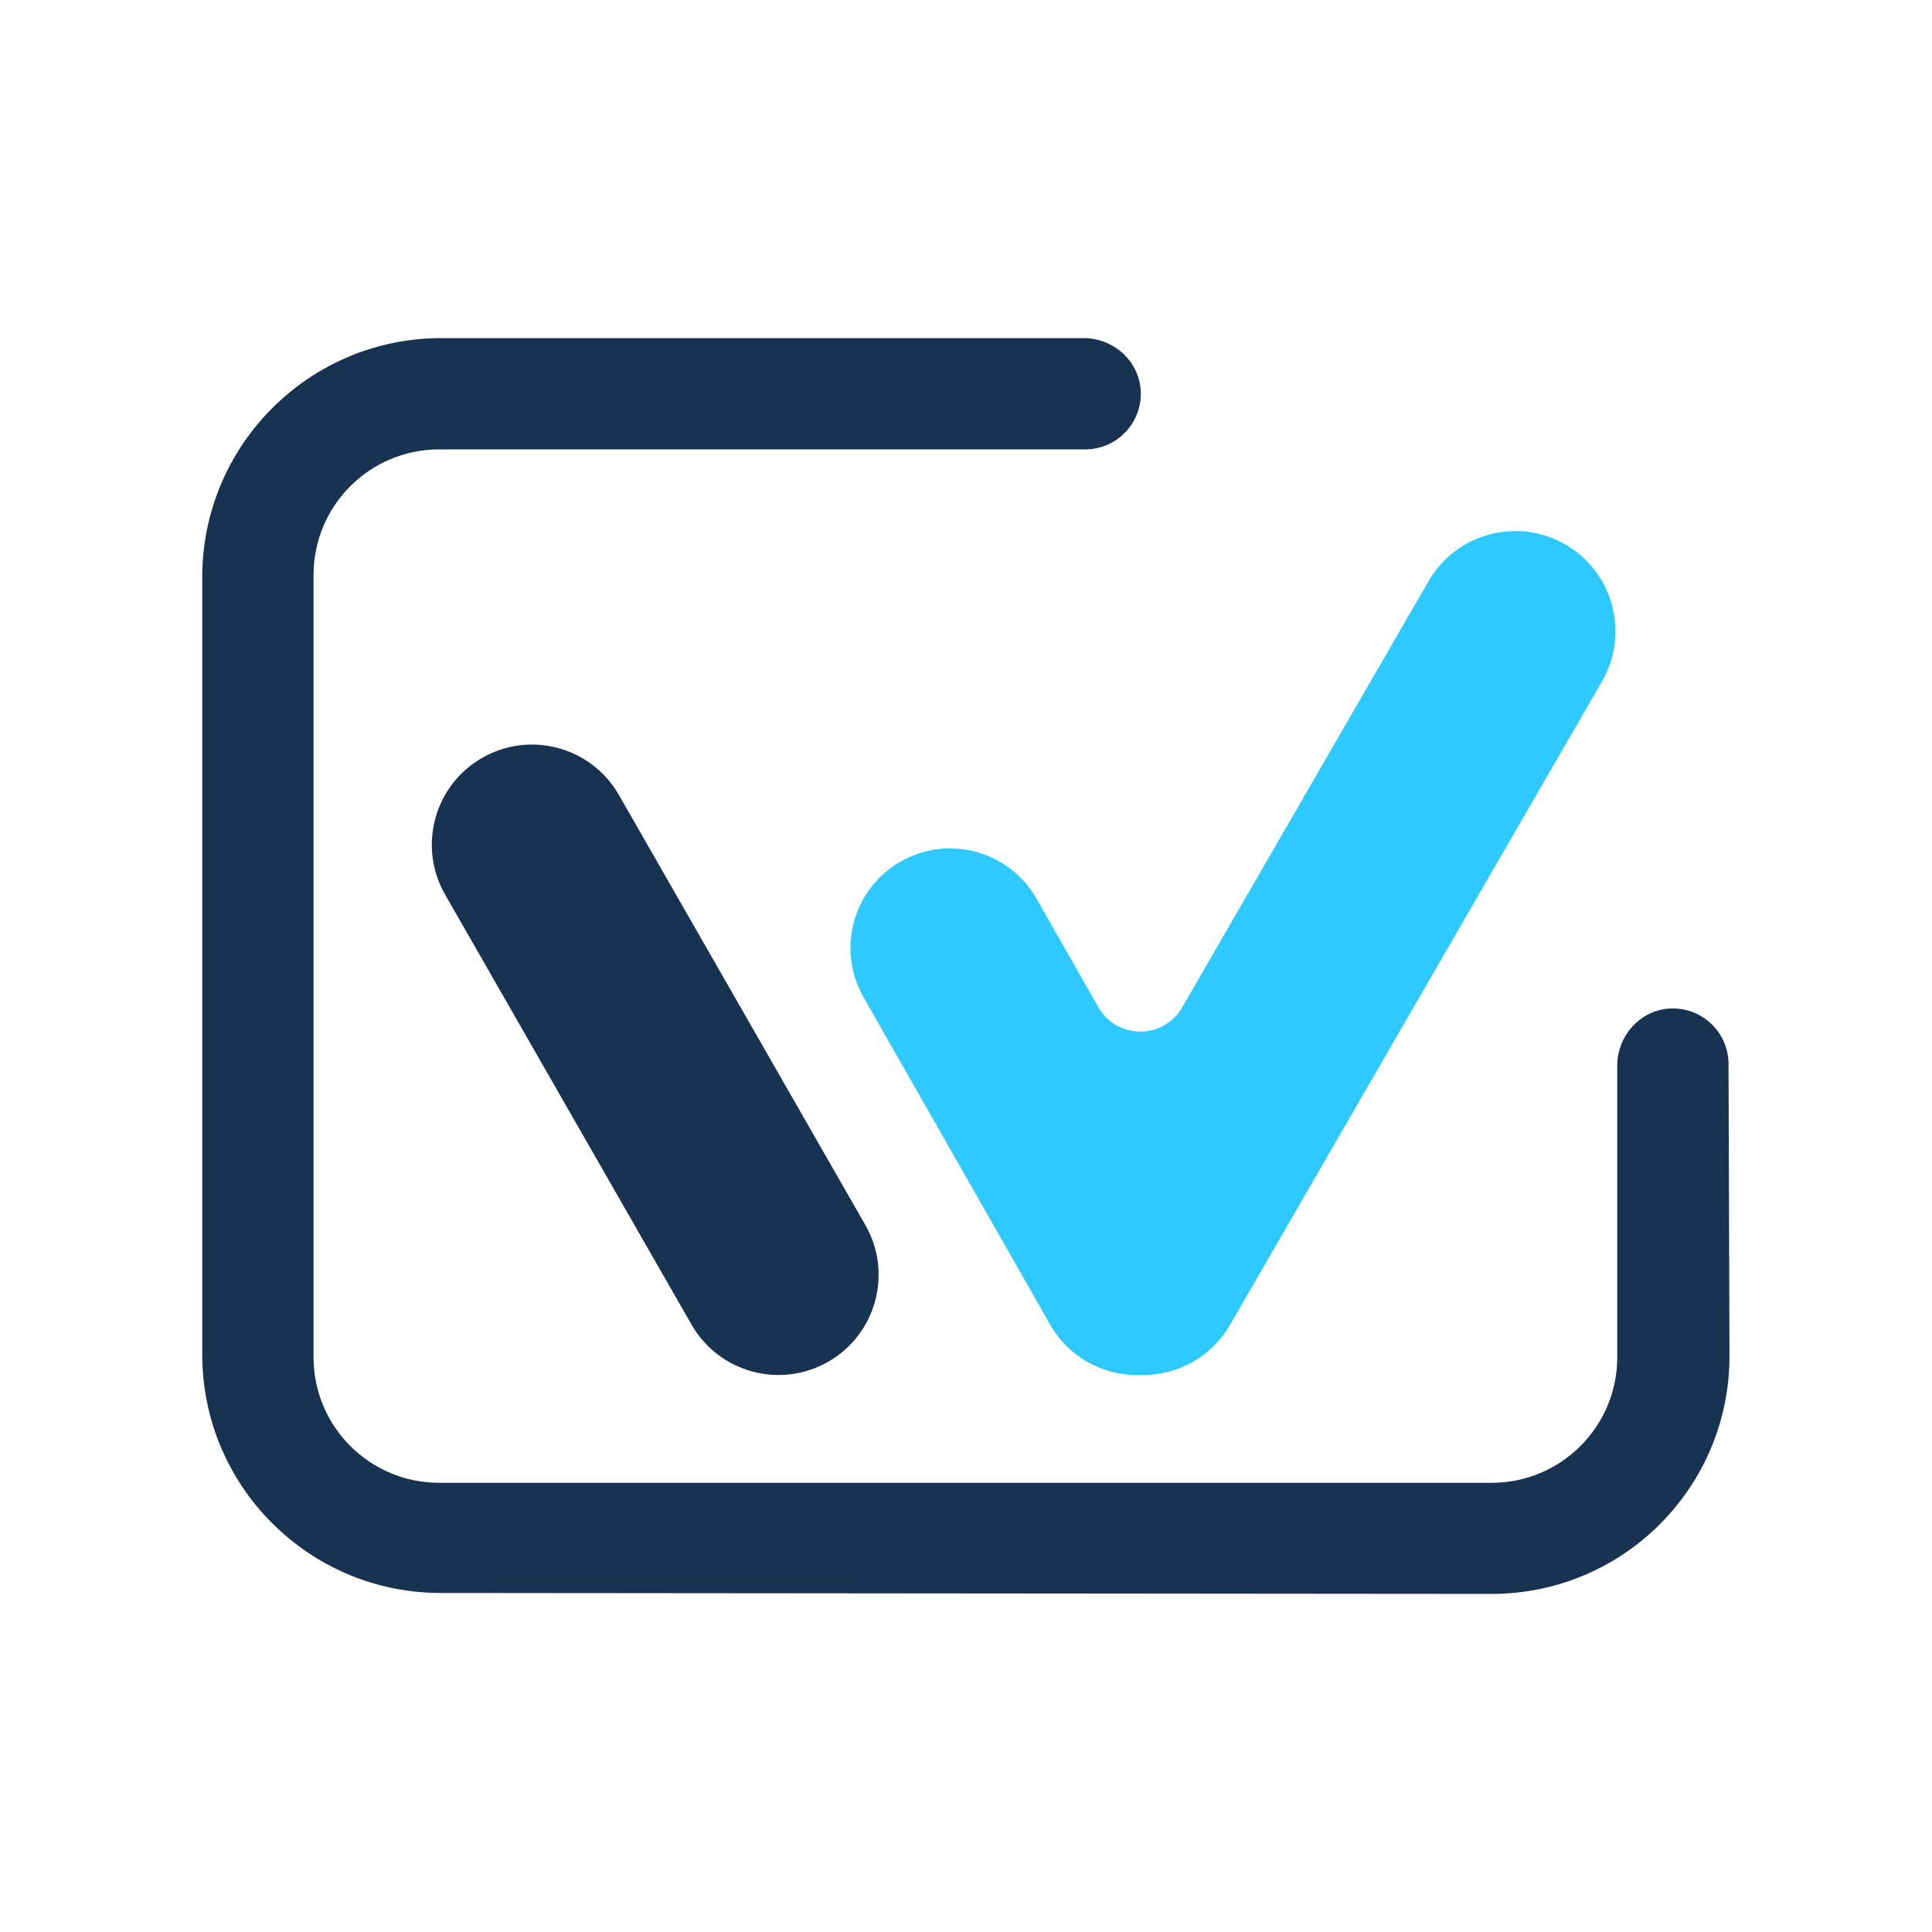
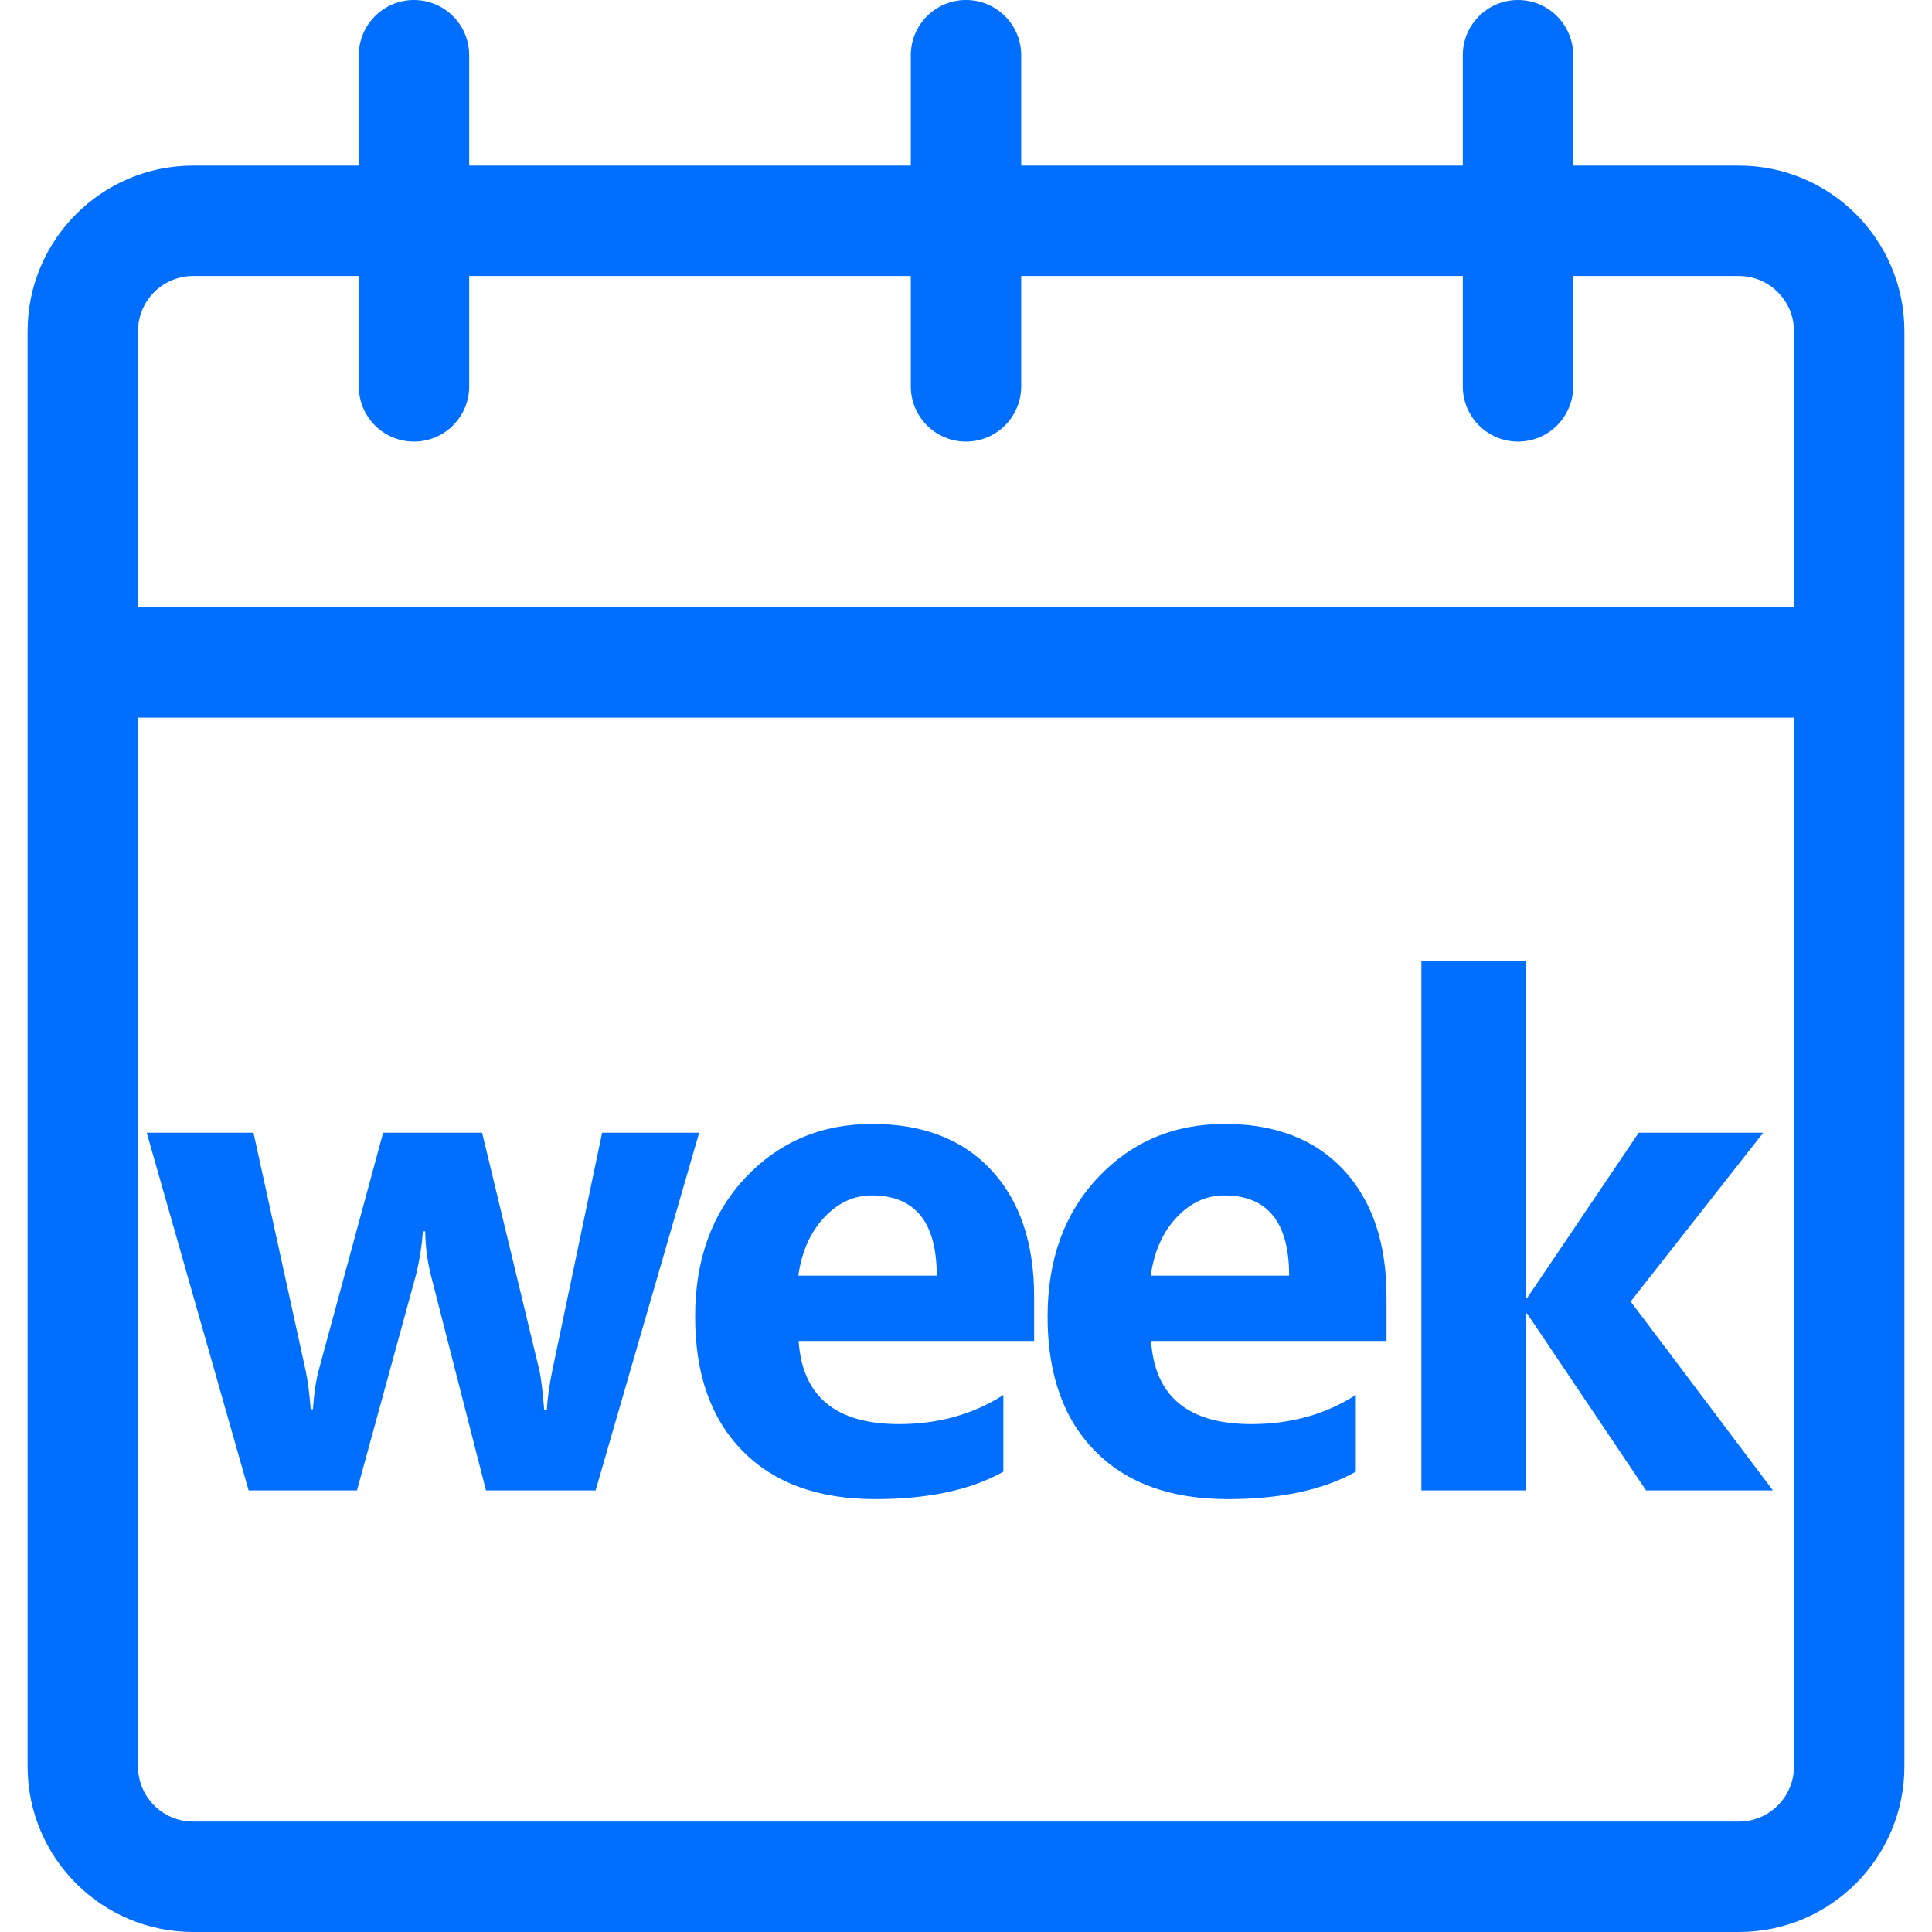
- <svg xmlns="http://www.w3.org/2000/svg" id="Capa_1" data-name="Capa 1" viewBox="0 0 3000 3000">
-   <defs>
-     <style>
-       .cls-1 {
-         fill: #2ec9ff;
-       }
- 
-       .cls-2 {
-         fill: #183251;
-       }
-     </style>
-   </defs>
-   <path class="cls-2" d="M2684.07,1652.36l1.46,452.24c.66,204.5-165.03,370.58-369.53,370.4l-1632.06-1.44c-204.35-.22-369.9-165.94-369.9-370.3V896.19c0-205,166.19-371.19,371.19-371.19h997.36c46.53,0,86.56,35.76,88.75,82.23,2.34,49.62-37.2,90.58-86.31,90.58H681.9c-107.71,0-195.03,87.32-195.03,195.03v1214.63c0,107.71,87.32,195.03,195.03,195.03h1634.33c107.71,0,195.03-87.32,195.03-195.03v-452.68c0-46.53,35.76-86.56,82.23-88.75,49.62-2.34,90.58,37.2,90.58,86.31Z" />
-   <path class="cls-2" d="M748.3,1177.01h0c74.39-42.95,169.51-17.46,212.46,56.93l382.7,667.84c42.95,74.39,17.46,169.51-56.93,212.46h0c-74.39,42.95-169.51,17.46-212.46-56.93l-382.7-667.84c-42.95-74.39-17.46-169.51,56.93-212.46Z" />
-   <path class="cls-1" d="M2487.67,1057.94l-577.75,999.35c-28.8,49.93-81.07,77.82-134.83,77.82-1.63,0-3.32,0-4.94-.07h-.07c-1.63,.07-3.32,.07-4.94,.07-53.37,0-105.32-27.69-133.92-77.3l-289.88-508.58c-42.65-73.92-17.36-168.44,56.56-211.09,73.92-42.71,168.44-17.36,211.16,56.56l96.44,169.23c28.68,50.33,101.15,50.55,130.14,.4l382.64-661.96c42.97-74.37,138.08-99.86,212.46-56.88,74.37,42.91,99.86,138.02,56.95,212.46Z" />
+ <svg xmlns="http://www.w3.org/2000/svg" t="1753087585405" class="icon" viewBox="0 0 1024 1024" version="1.1" p-id="6947" id="mx_n_1753087585406" width="256" height="256">
+   <path d="M102.4 146.286a29.257 29.257 0 0 0-29.257 29.257v760.686a29.257 29.257 0 0 0 29.257 29.257h819.2a29.257 29.257 0 0 0 29.257-29.257V175.543a29.257 29.257 0 0 0-29.257-29.257H102.4z m0-58.514h819.2a87.771 87.771 0 0 1 87.771 87.771v760.686a87.771 87.771 0 0 1-87.771 87.771H102.4a87.771 87.771 0 0 1-87.771-87.771V175.543a87.771 87.771 0 0 1 87.771-87.771z" fill="#006FFF" p-id="6948" />
+   <path d="M73.143 321.829h877.714v58.514H73.143v-58.514zM190.171 29.257a29.257 29.257 0 1 1 58.514 0v175.543a29.257 29.257 0 1 1-58.514 0V29.257z m292.571 0a29.257 29.257 0 0 1 58.514 0v175.543a29.257 29.257 0 0 1-58.514 0V29.257z m292.571 0a29.257 29.257 0 0 1 58.514 0v175.543a29.257 29.257 0 0 1-58.514 0V29.257zM370.571 600.357L315.685 789.943H257.58l-29.14-113.81a101.025 101.025 0 0 1-3.072-23.493h-1.2a142.833 142.833 0 0 1-3.599 22.791L189.206 789.943H131.774l-54.009-189.586h56.583l27.589 125.806c1.141 5.032 2.048 11.966 2.75 20.773h1.17c0.585-8.485 1.668-15.623 3.277-21.445l33.938-125.133h52.458l30.34 125.981c0.819 3.423 1.668 10.416 2.575 20.919h1.375c0.351-6.056 1.317-13.019 2.926-20.919l26.39-125.981h51.434z m177.532 110.387h-124.811c1.96 29.374 19.661 44.061 53.16 44.061 20.89 0 39.351-5.149 55.355-15.448v40.667c-17.262 9.684-39.877 14.541-67.877 14.541-30.164 0-53.628-8.485-70.363-25.541-16.764-17.028-25.132-40.726-25.132-71.124 0-30.31 8.923-54.886 26.741-73.816 17.847-18.9 40.229-28.379 67.204-28.379 26.858 0 47.865 8.163 62.991 24.43 15.155 16.296 22.733 38.678 22.733 67.116v23.493z m-51.61-34.64c0-28.321-11.469-42.511-34.465-42.511-9.479 0-17.847 3.891-25.161 11.674-7.314 7.753-11.908 18.052-13.751 30.837h73.377z m238.387 34.64h-124.782c1.931 29.374 19.632 44.061 53.131 44.061 20.919 0 39.38-5.149 55.384-15.448v40.667c-17.262 9.684-39.907 14.541-67.877 14.541-30.193 0-53.658-8.485-70.393-25.541-16.735-17.028-25.103-40.726-25.103-71.124 0-30.31 8.894-54.886 26.741-73.816 17.818-18.9 40.229-28.379 67.174-28.379 26.858 0 47.865 8.163 63.02 24.43 15.126 16.296 22.704 38.678 22.704 67.116v23.493z m-51.61-34.64c0-28.321-11.469-42.511-34.436-42.511-9.479 0-17.905 3.891-25.22 11.674-7.314 7.753-11.878 18.052-13.692 30.837h73.348zM939.681 789.943H872.448l-63.078-93.769h-0.702V789.943H753.371v-280.635h55.355v178.644h0.702l59.129-87.596h66.004l-70.276 89.468L939.681 789.943z" fill="#006FFF" p-id="6949" />
</svg>
